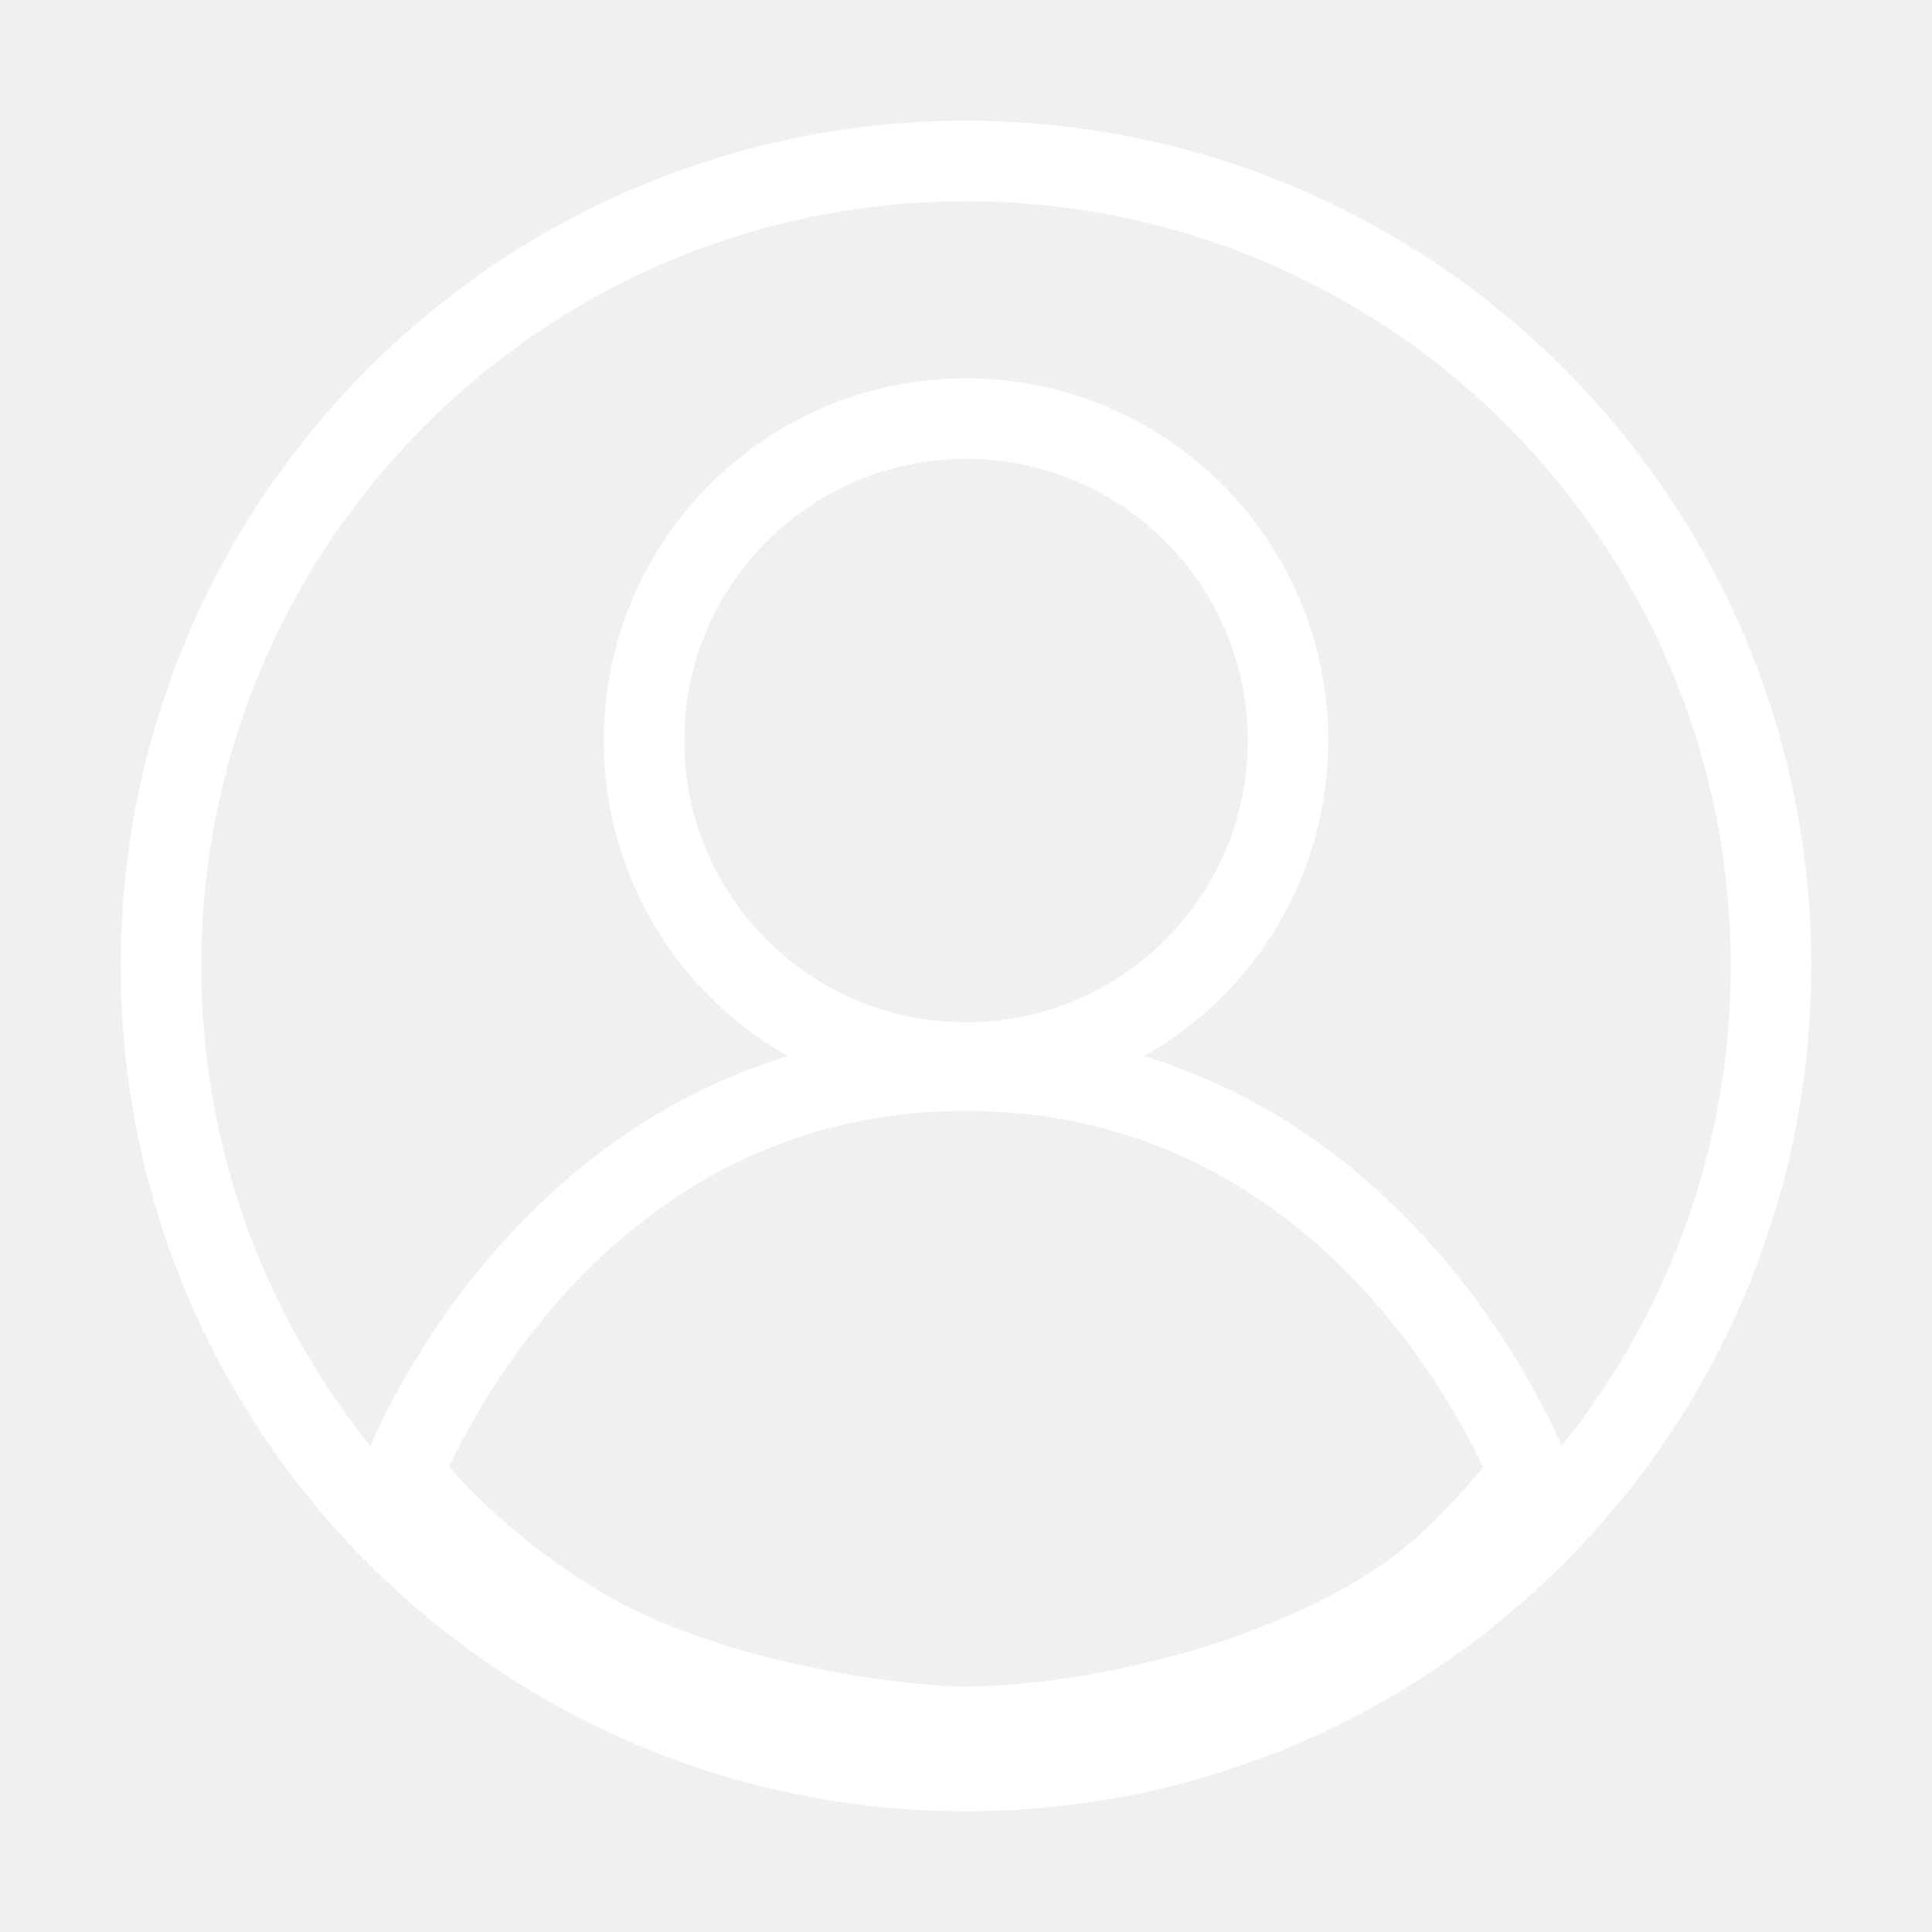
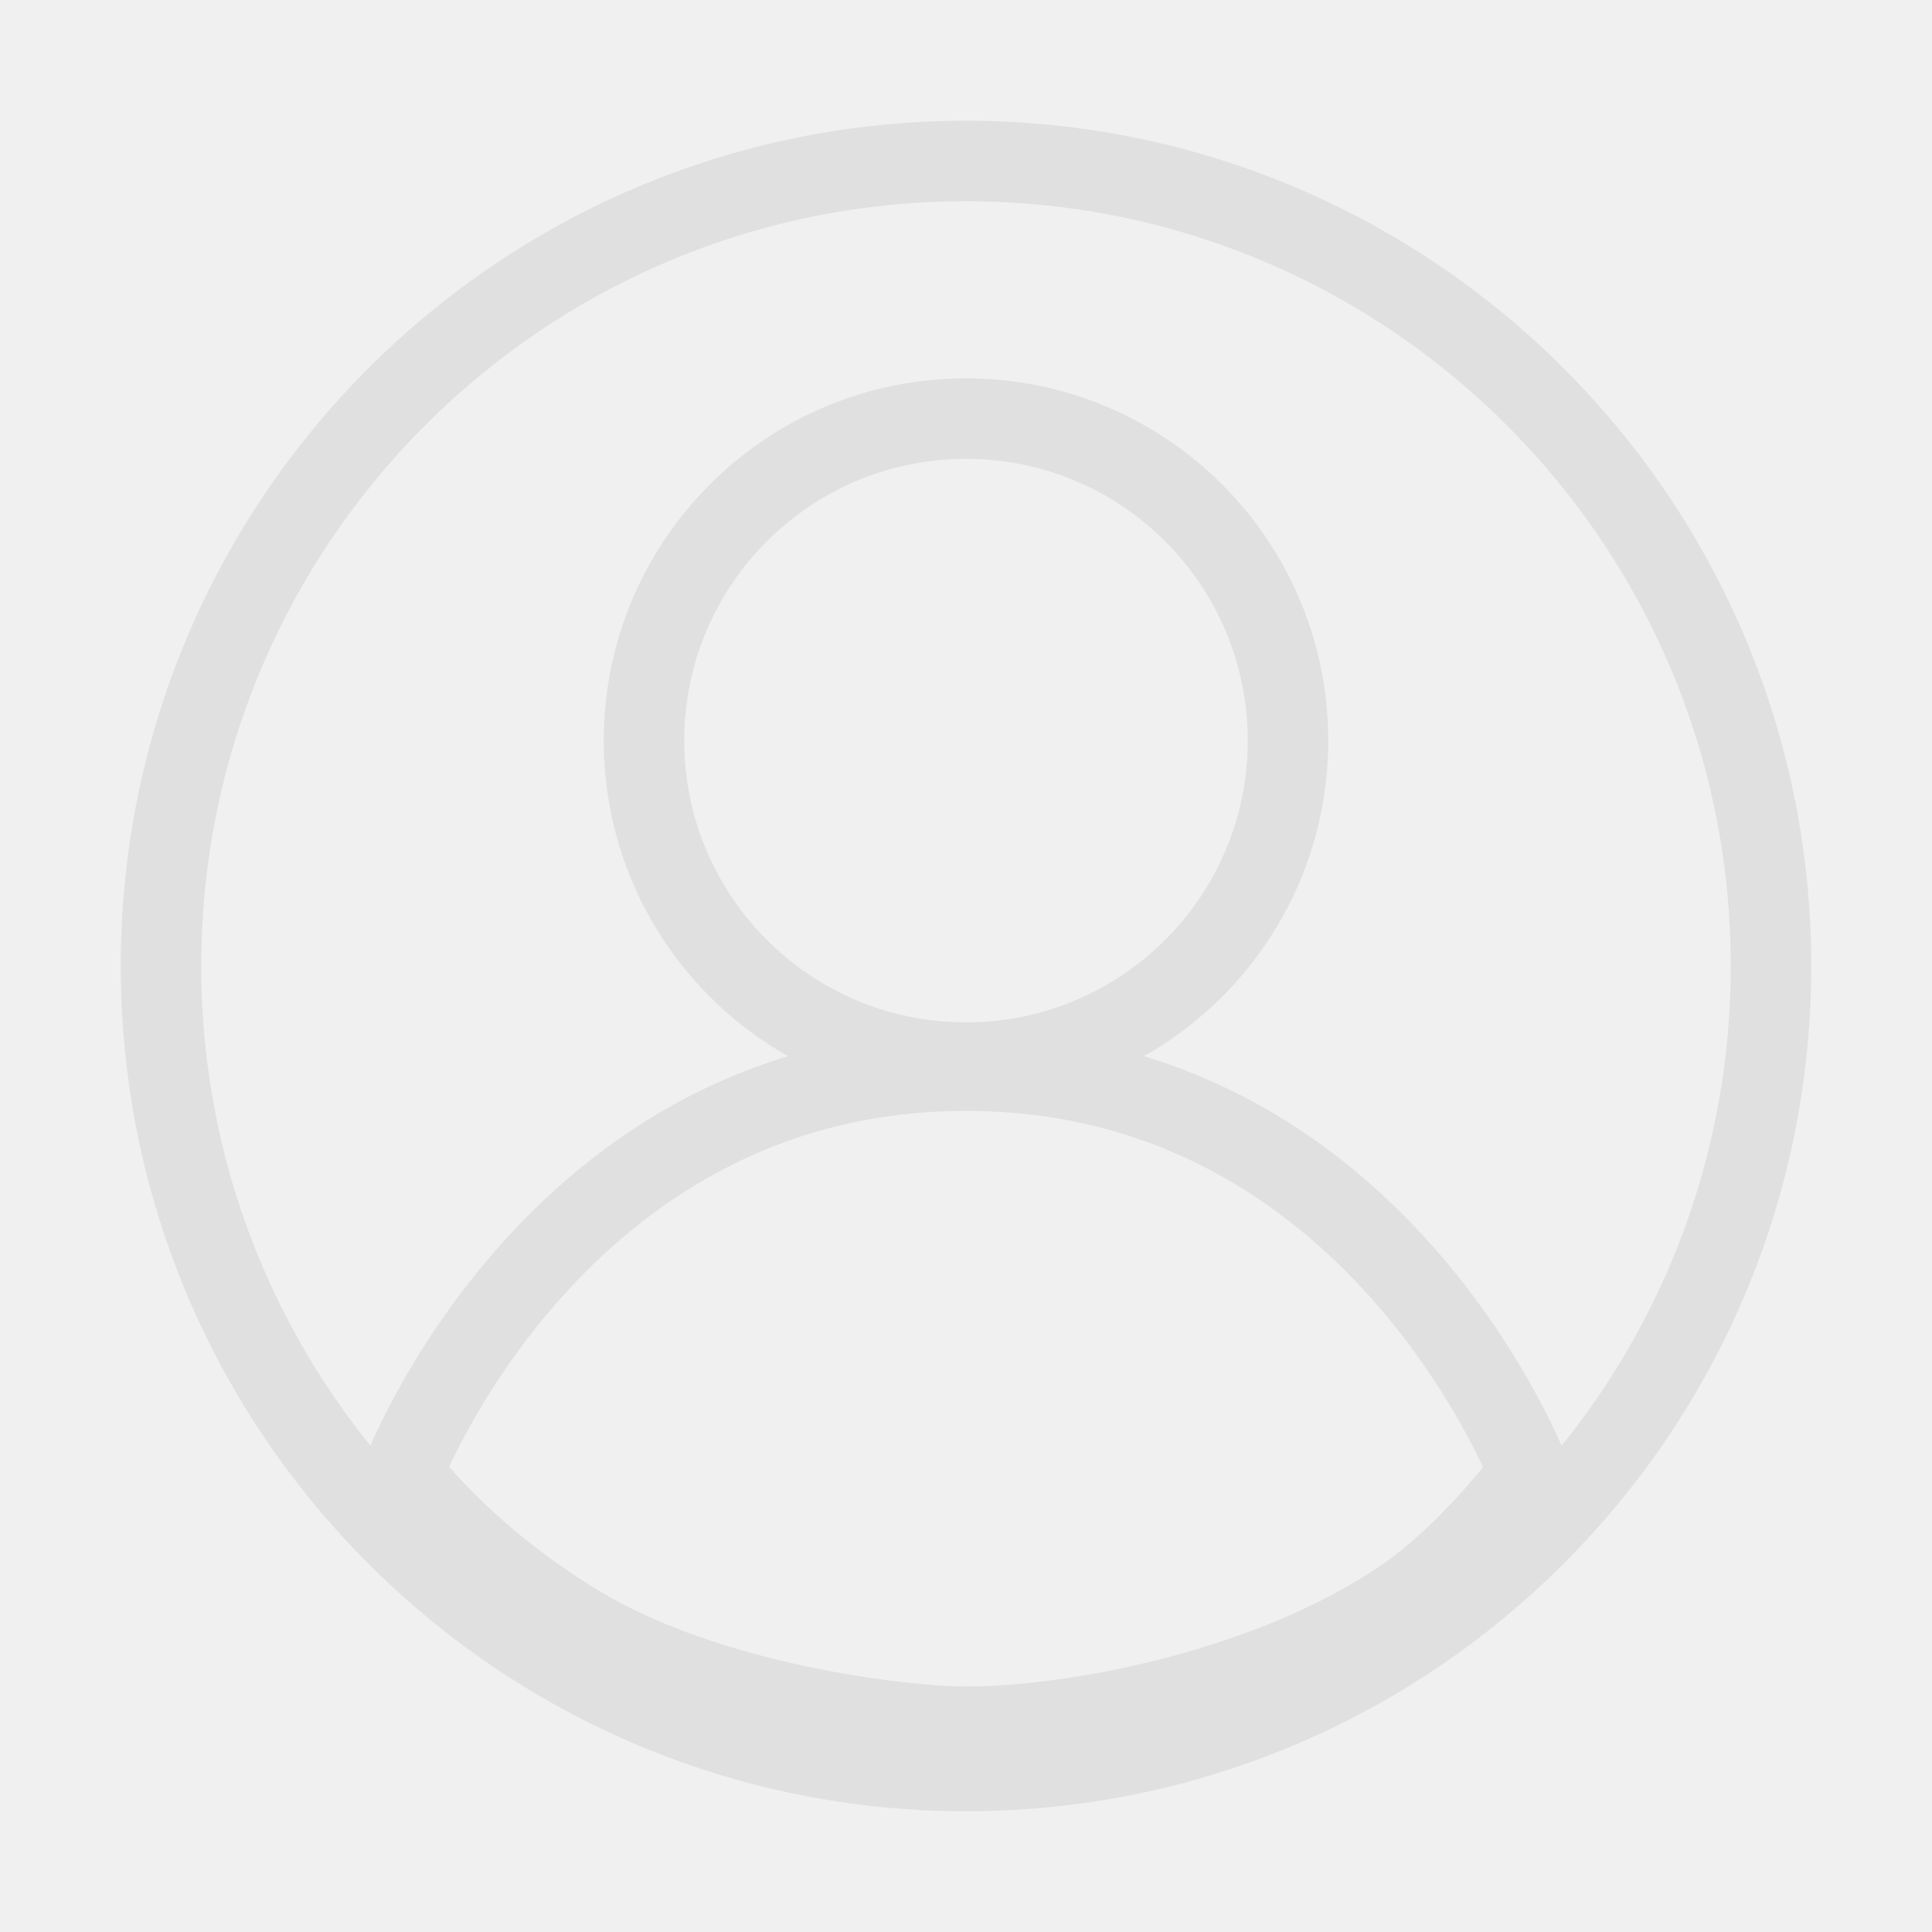
<svg xmlns="http://www.w3.org/2000/svg" width="120px" height="120px" viewBox="0 0 120 120" version="1.1">
  <defs />
  <g id="Page-1" stroke="none" stroke-width="1" fill="none" fill-rule="evenodd">
-     <g id="Artboard-1" stroke="#FFFFFF" stroke-width="5">
+     <g id="Artboard-1" stroke="#E0E0E0" stroke-width="5">
      <g id="Oval-1-+-Oval-2-+-Path-1" transform="translate(10, 10)">
        <circle id="Oval-1" cx="50" cy="50" r="50" />
        <circle id="Oval-2" cx="50" cy="36" r="20" />
        <path d="M50,56.5 C75.498,56.5 84.998,81.5 84.998,81.5 C84.998,81.5 81.489,86.324 77.249,89.249 C69.316,94.722 57.277,97.249 50,97.249 C45.92,97.249 33.999,95.808 25.999,90.999 C18.639,86.574 14.999,81.5 14.999,81.5 C14.999,81.5 24.502,56.5 50,56.5 Z" id="Path-1" />
      </g>
    </g>
  </g>
</svg>
